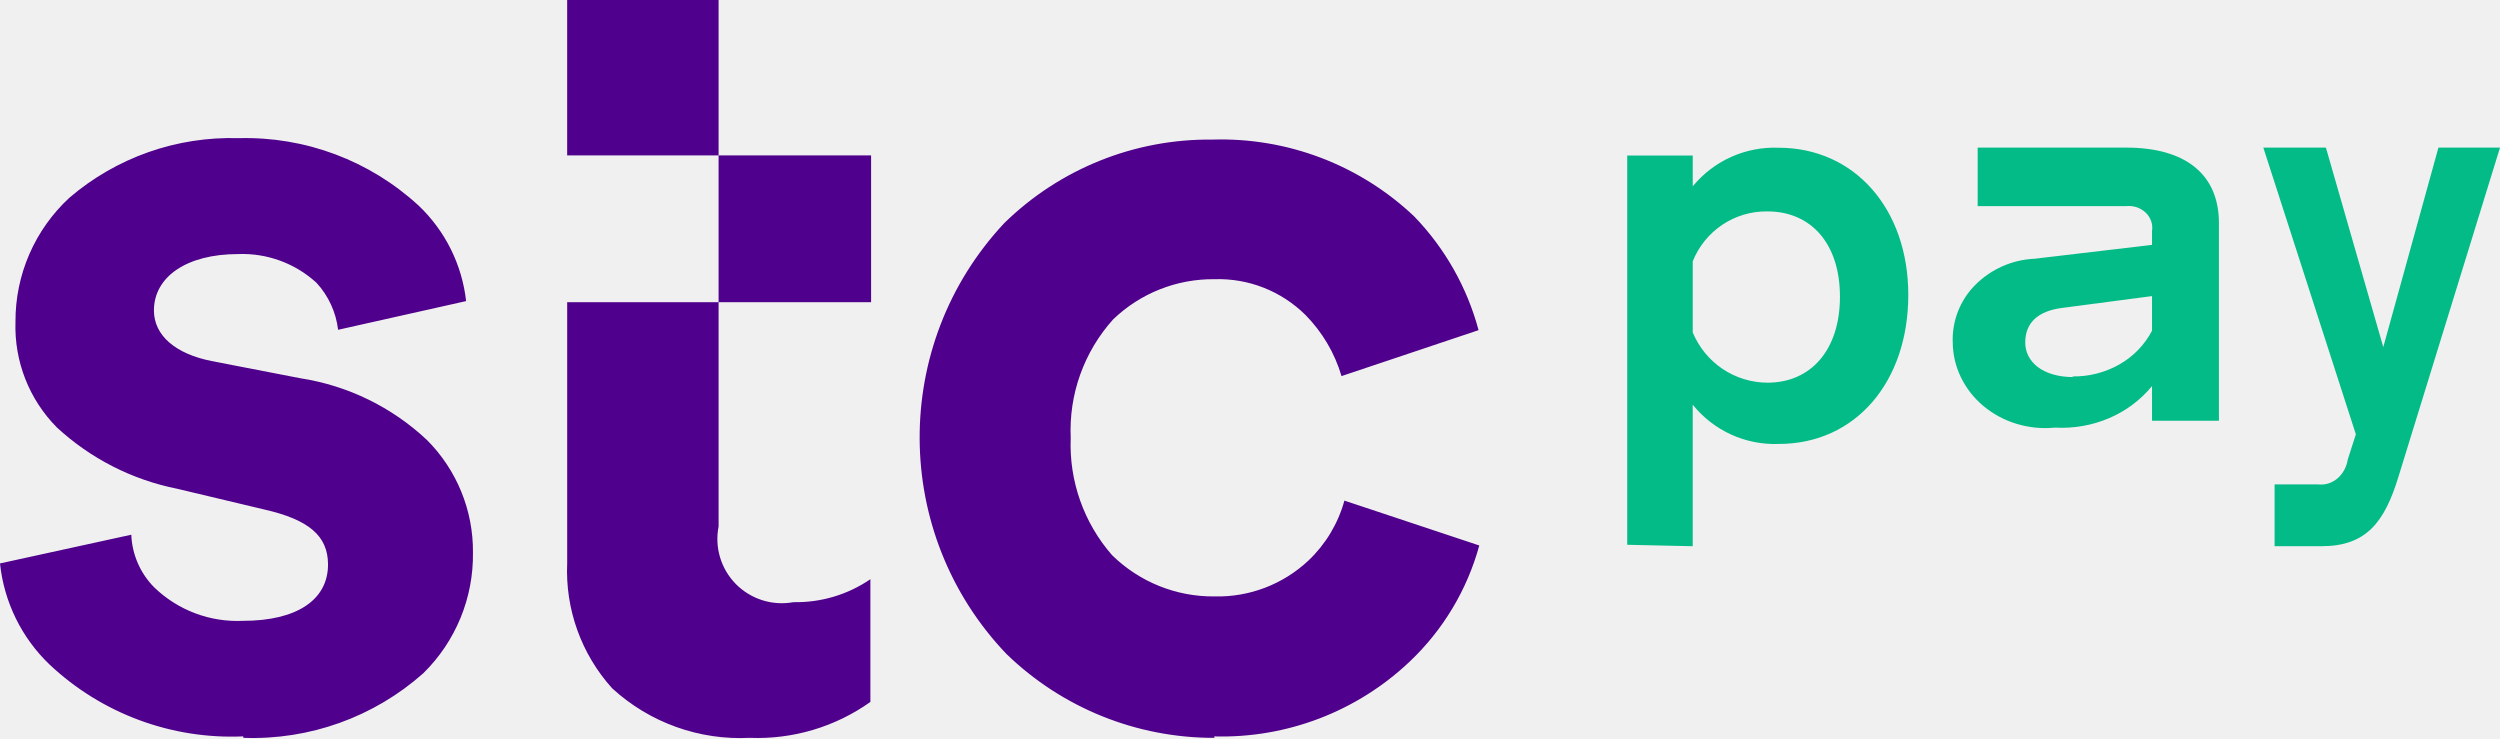
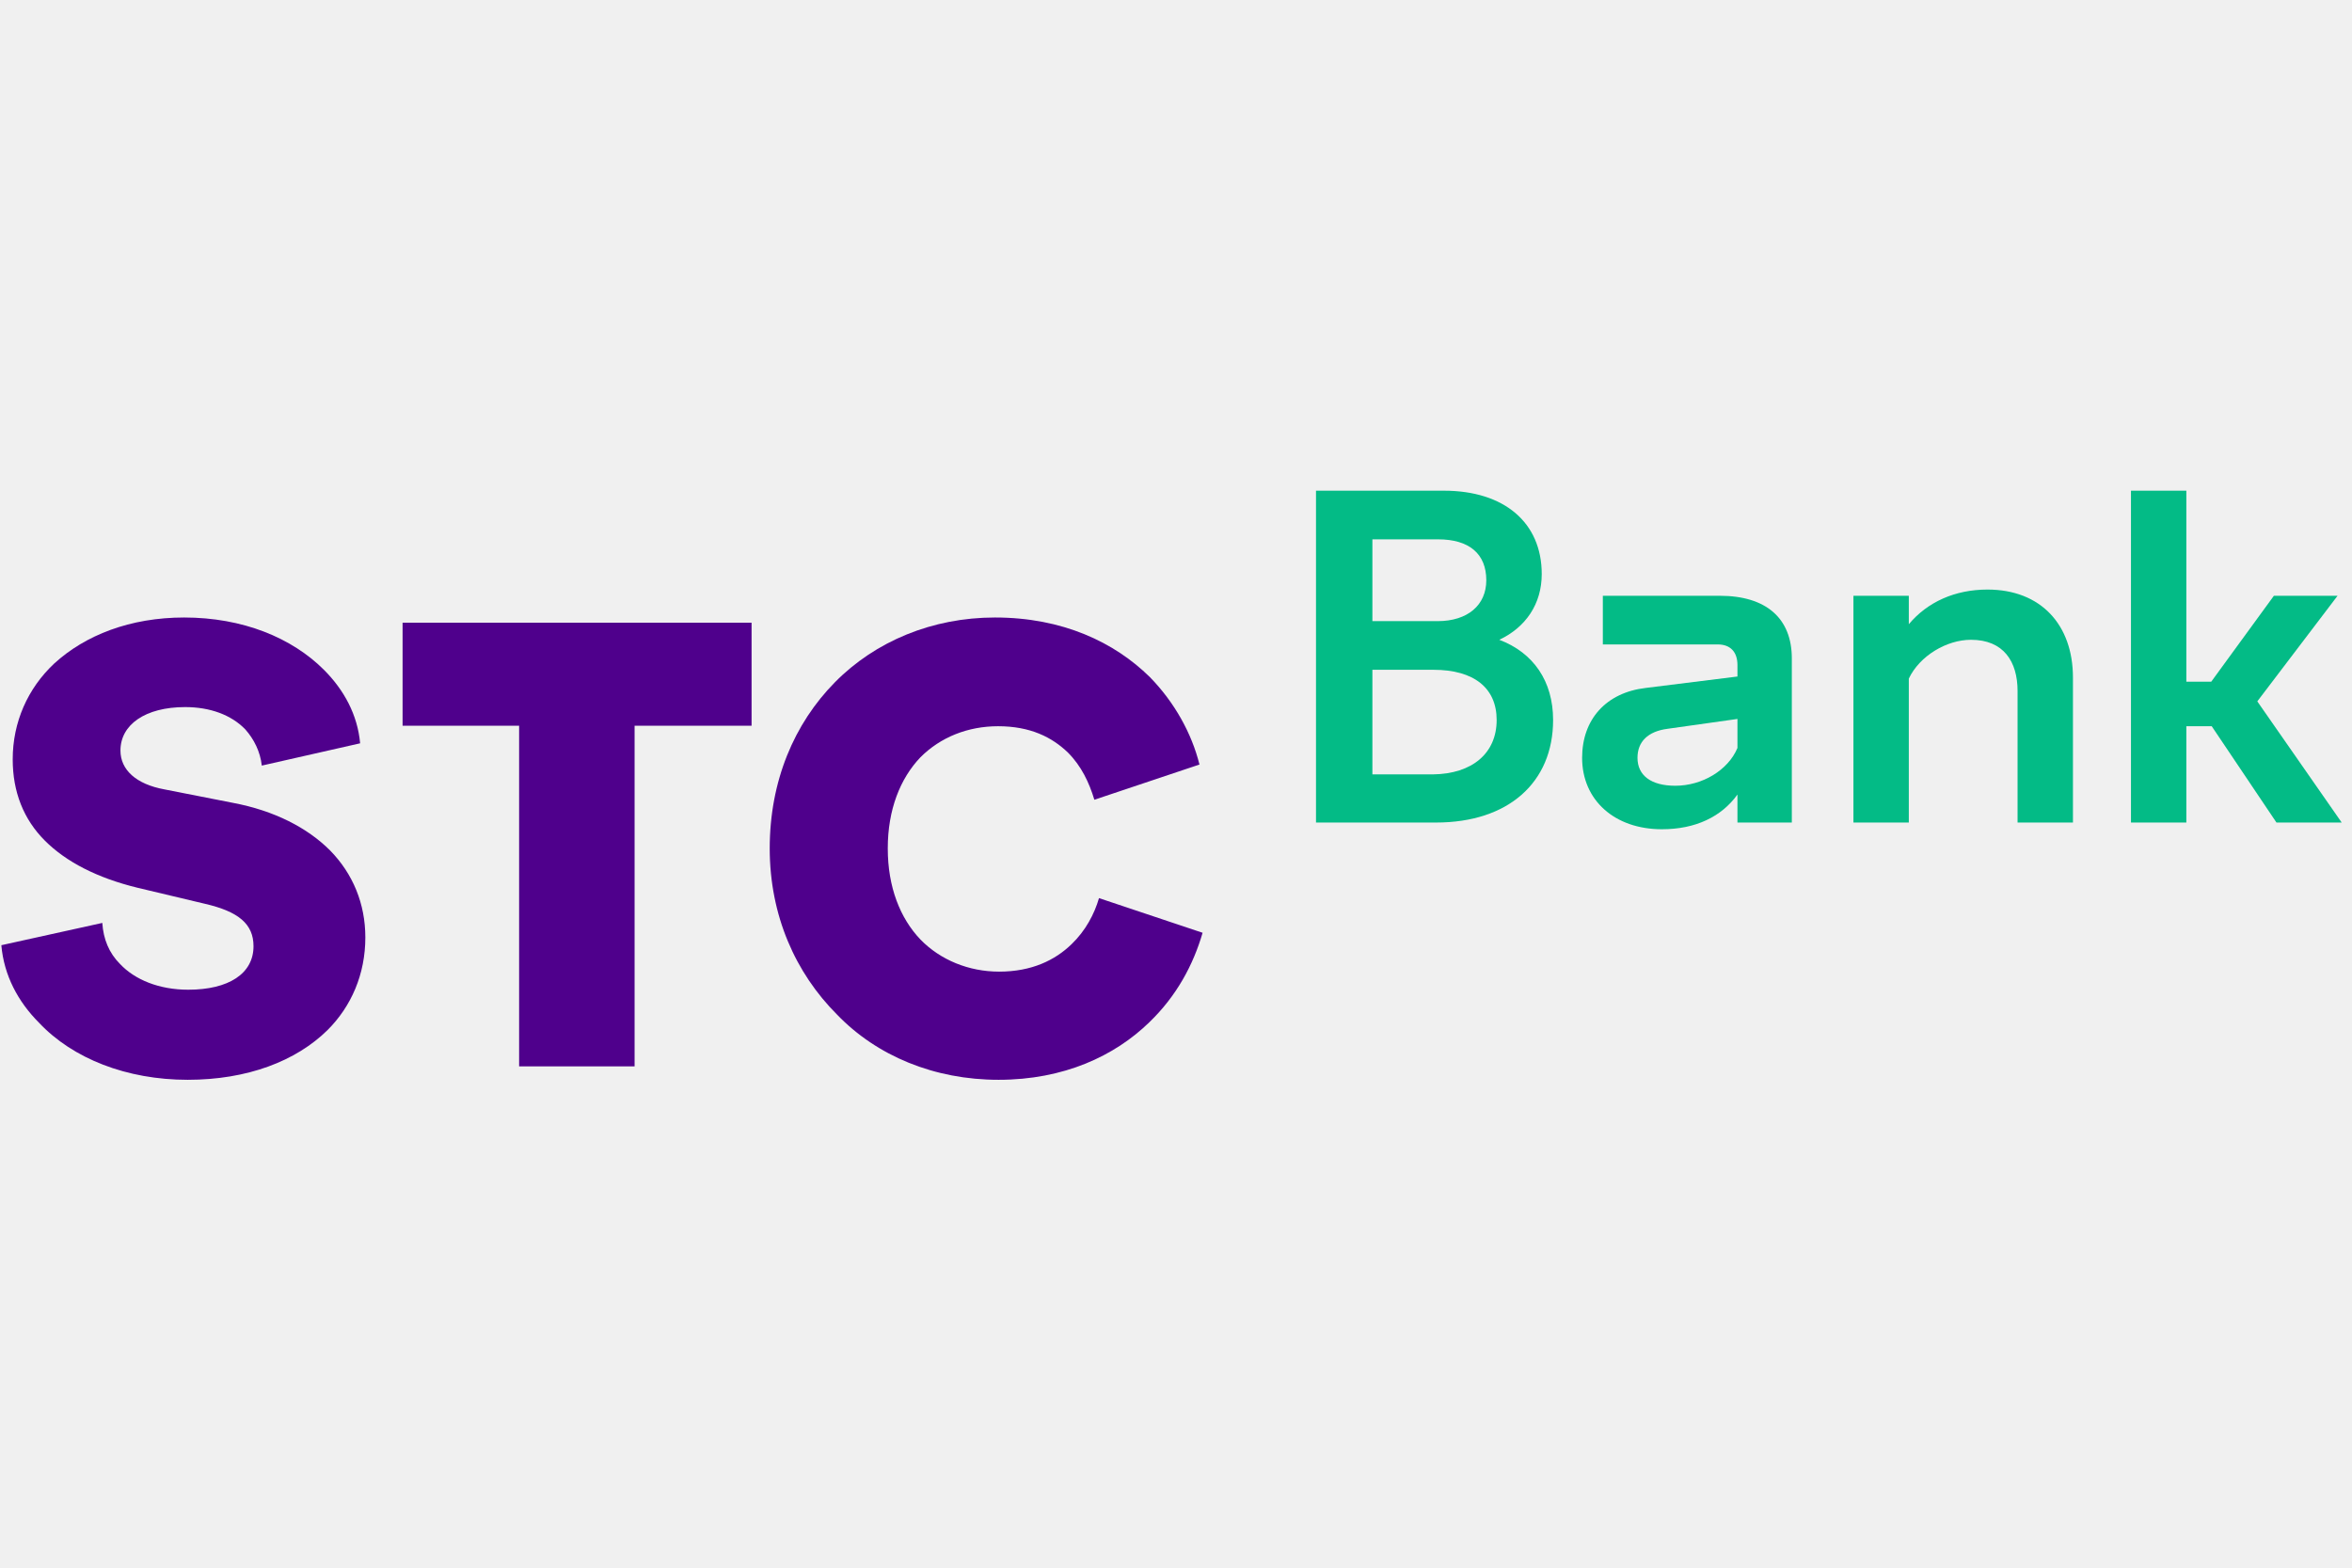
- <svg xmlns="http://www.w3.org/2000/svg" width="105" height="31" fill="none">
-   <path fill="#4F008C" d="M10.227 30.989c2.774.1 5.48-.872 7.552-2.713a6.962 6.962 0 0 0 2.085-5.065 6.603 6.603 0 0 0-1.933-4.732 9.994 9.994 0 0 0-5.318-2.593l-3.73-.723c-1.511-.302-2.418-1.07-2.418-2.125 0-1.402 1.36-2.367 3.535-2.367a4.613 4.613 0 0 1 3.293 1.206c.503.547.82 1.238.907 1.974l5.377-1.205a6.536 6.536 0 0 0-1.994-4.01 10.724 10.724 0 0 0-7.553-2.833c-2.601-.082-5.14.81-7.115 2.502A7.04 7.04 0 0 0 .65 13.52a6.017 6.017 0 0 0 1.737 4.431 10.46 10.46 0 0 0 5.06 2.578l3.67.874c1.844.422 2.66 1.1 2.66 2.306 0 1.507-1.345 2.366-3.566 2.366a5.025 5.025 0 0 1-3.73-1.402 3.327 3.327 0 0 1-.967-2.215L0 23.664a6.867 6.867 0 0 0 2.085 4.25 11.15 11.15 0 0 0 8.127 3.014l.015.06Zm40.77-.06a11.471 11.471 0 0 0 8.218-3.15 10.546 10.546 0 0 0 2.915-4.869l-5.665-1.884a5.47 5.47 0 0 1-1.51 2.517 5.566 5.566 0 0 1-3.943 1.507 6.053 6.053 0 0 1-4.305-1.733 7.044 7.044 0 0 1-1.737-4.929 6.969 6.969 0 0 1 1.782-4.974 6.05 6.05 0 0 1 4.26-1.688 5.192 5.192 0 0 1 3.822 1.507 6.133 6.133 0 0 1 1.51 2.563l5.756-1.93a10.967 10.967 0 0 0-2.704-4.777 11.786 11.786 0 0 0-8.474-3.226 12.29 12.29 0 0 0-8.747 3.512 13.172 13.172 0 0 0 .091 18.087 12.492 12.492 0 0 0 8.746 3.527l-.015-.06Zm-19.517.06a8.185 8.185 0 0 0 5.076-1.508v-5.154c-.95.65-2.08.987-3.233.964a2.711 2.711 0 0 1-2.415-.759 2.698 2.698 0 0 1-.727-2.42V0h-6.36v6.526h12.765v6.165H23.822v10.957a7.36 7.36 0 0 0 1.888 5.26 7.948 7.948 0 0 0 5.8 2.08" />
-   <path fill="#03BB86" d="M68.343 22.88V6.532h2.752v1.293a4.44 4.44 0 0 1 3.61-1.62c3.165 0 5.443 2.542 5.443 6.183 0 3.642-2.204 6.258-5.444 6.258a4.42 4.42 0 0 1-3.61-1.65v5.945l-2.75-.06Zm2.752-11.89v2.973a3.43 3.43 0 0 0 1.251 1.53 3.406 3.406 0 0 0 1.885.58c1.834 0 3.047-1.382 3.047-3.612 0-2.229-1.213-3.582-3.047-3.582a3.317 3.317 0 0 0-1.892.56 3.34 3.34 0 0 0-1.244 1.536M82.015 14.399a3.251 3.251 0 0 1 .938-2.424 3.751 3.751 0 0 1 2.498-1.108l4.934-.582v-.581a.856.856 0 0 0-.035-.414.906.906 0 0 0-.228-.356.993.993 0 0 0-.373-.227 1.052 1.052 0 0 0-.442-.05h-6.245V6.2h6.245c2.499 0 3.888 1.134 3.888 3.17v8.3h-2.81v-1.454a4.718 4.718 0 0 1-1.804 1.347c-.71.304-1.49.44-2.272.397-.542.053-1.09 0-1.609-.158a3.965 3.965 0 0 1-1.4-.753 3.642 3.642 0 0 1-.95-1.22 3.408 3.408 0 0 1-.335-1.474v.044Zm5.013 1.41a3.847 3.847 0 0 0 1.981-.5 3.485 3.485 0 0 0 1.376-1.419v-1.454l-3.763.495c-1.046.13-1.562.64-1.562 1.453 0 .814.734 1.454 2.03 1.454M95.533 20.346h1.842c.285.032.571-.059.8-.254.228-.195.383-.48.433-.799l.338-1.053L95.06 6.2h2.628l2.41 8.378 2.316-8.378H105l-4.266 13.826c-.582 1.907-1.355 2.914-3.223 2.914h-1.978v-2.594Z" />
+ <svg xmlns="http://www.w3.org/2000/svg" width="42" height="28" viewBox="0 0 42 28" fill="none">
+   <g clip-path="url(#clip0_799_5921)">
+     <mask id="mask0_799_5921" style="mask-type:luminance" maskUnits="userSpaceOnUse" x="0" y="8" width="42" height="12">
+       <path d="M42 8.684H0V19.316H42V8.684Z" fill="white" />
+     </mask>
+     <g mask="url(#mask0_799_5921)">
+       <path d="M27.734 12.86C27.734 13.979 26.93 14.691 25.645 14.691H23.5V8.764H25.783C26.865 8.764 27.531 9.337 27.531 10.253C27.531 10.789 27.244 11.205 26.773 11.427C27.383 11.658 27.734 12.166 27.734 12.86ZM25.681 9.633H24.507V11.094H25.672C26.209 11.094 26.541 10.807 26.541 10.364C26.541 9.892 26.236 9.633 25.681 9.633ZM26.726 12.86C26.726 12.287 26.32 11.963 25.598 11.963H24.507V13.831H25.589C26.292 13.822 26.726 13.452 26.726 12.86Z" fill="#03BB86" />
+       <path d="M31.997 11.76V14.691H31.026V14.191C30.739 14.589 30.277 14.811 29.676 14.811C28.834 14.811 28.252 14.293 28.252 13.535C28.252 12.851 28.677 12.37 29.389 12.287L31.026 12.083V11.88C31.026 11.64 30.896 11.51 30.674 11.51H28.622V10.641H30.711C31.534 10.641 31.997 11.039 31.997 11.76ZM31.026 13.359V12.841L29.777 13.017C29.426 13.063 29.241 13.248 29.241 13.535C29.241 13.849 29.482 14.034 29.916 14.034C30.397 14.034 30.859 13.757 31.026 13.359Z" fill="#03BB86" />
+       <path d="M37.017 12.102V14.691H36.028V12.342C36.028 11.815 35.778 11.427 35.196 11.427C34.761 11.427 34.28 11.713 34.086 12.12V14.691H33.097V10.641H34.086V11.149C34.419 10.752 34.909 10.53 35.491 10.53C36.444 10.53 37.017 11.159 37.017 12.102Z" fill="#03BB86" />
+       <path d="M39.495 12.971H39.042V14.691H38.053V8.764H39.042V12.176H39.486L40.605 10.641H41.742L40.309 12.527L41.816 14.691H40.651L39.495 12.971Z" fill="#03BB86" />
+       <path d="M3.352 19.286C4.416 19.286 5.285 18.953 5.849 18.398C6.274 17.973 6.524 17.4 6.524 16.743C6.524 16.142 6.302 15.606 5.895 15.19C5.488 14.783 4.897 14.478 4.157 14.339L2.936 14.099C2.428 14.006 2.151 13.748 2.151 13.405C2.151 12.943 2.594 12.629 3.306 12.629C3.75 12.629 4.129 12.768 4.379 13.026C4.536 13.202 4.647 13.424 4.675 13.674L6.431 13.276C6.385 12.768 6.145 12.324 5.784 11.963C5.211 11.39 4.333 11.029 3.288 11.029C2.326 11.029 1.522 11.344 0.967 11.852C0.495 12.296 0.227 12.897 0.227 13.563C0.227 14.145 0.422 14.635 0.801 15.014C1.18 15.393 1.734 15.68 2.456 15.856L3.658 16.142C4.259 16.281 4.527 16.503 4.527 16.9C4.527 17.39 4.083 17.677 3.362 17.677C2.844 17.677 2.409 17.501 2.141 17.215C1.947 17.021 1.845 16.771 1.827 16.484L0.024 16.882C0.07 17.418 0.32 17.89 0.699 18.269C1.3 18.907 2.261 19.286 3.352 19.286Z" fill="#4F008C" />
+       <path d="M17.832 19.286C18.997 19.286 19.903 18.861 20.522 18.26C21.012 17.788 21.308 17.233 21.475 16.66L19.625 16.041C19.542 16.327 19.385 16.623 19.136 16.863C18.84 17.15 18.424 17.354 17.841 17.354C17.305 17.354 16.796 17.15 16.436 16.78C16.075 16.401 15.853 15.846 15.853 15.153C15.853 14.46 16.075 13.905 16.436 13.526C16.796 13.165 17.286 12.971 17.823 12.971C18.396 12.971 18.784 13.165 19.071 13.442C19.311 13.683 19.45 13.979 19.542 14.284L21.419 13.655C21.281 13.1 20.976 12.546 20.532 12.092C19.903 11.473 18.978 11.029 17.767 11.029C16.648 11.029 15.631 11.454 14.91 12.185C14.18 12.925 13.745 13.951 13.745 15.153C13.745 16.355 14.207 17.381 14.947 18.121C15.659 18.861 16.685 19.286 17.832 19.286Z" fill="#4F008C" />
+       <path d="M9.27 19.046V12.962H7.189V11.122H13.421V12.962H11.332V19.046H9.27Z" fill="#4F008C" />
+     </g>
+   </g>
+   <defs>
+     <clipPath id="clip0_799_5921">
+       <rect width="42" height="10.633" fill="white" transform="translate(0 8.68353)" />
+     </clipPath>
+   </defs>
</svg>
